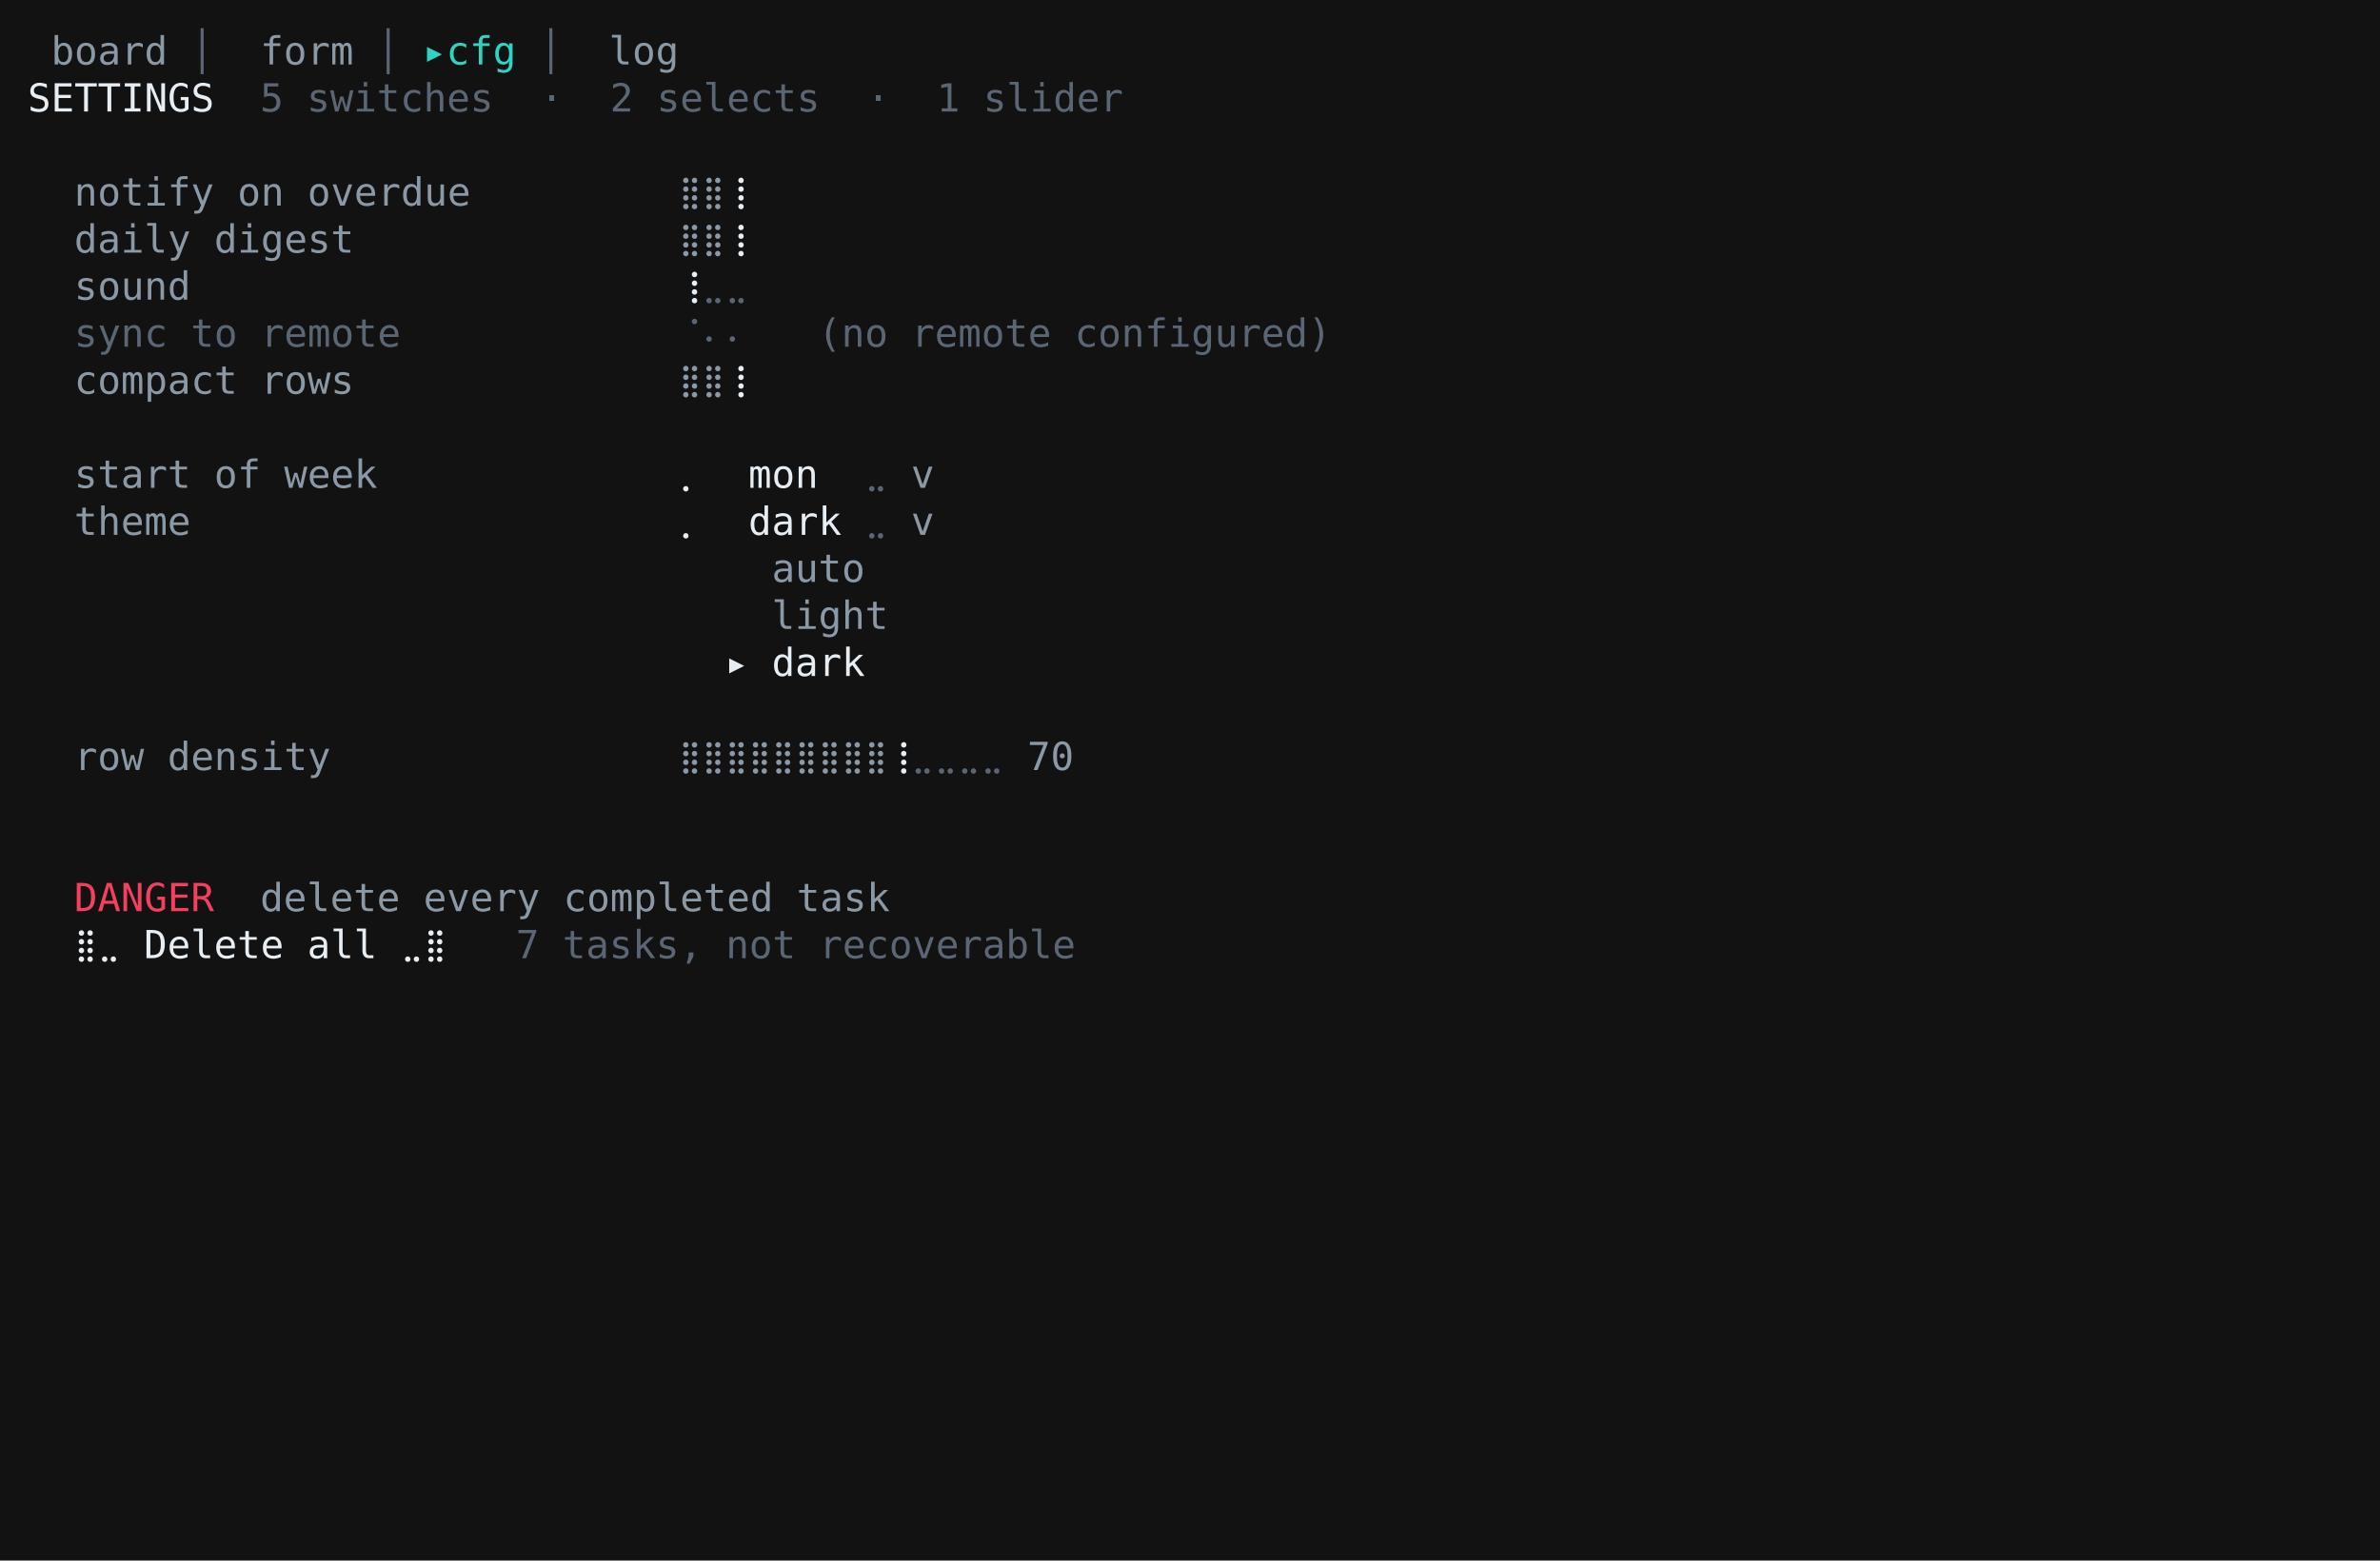
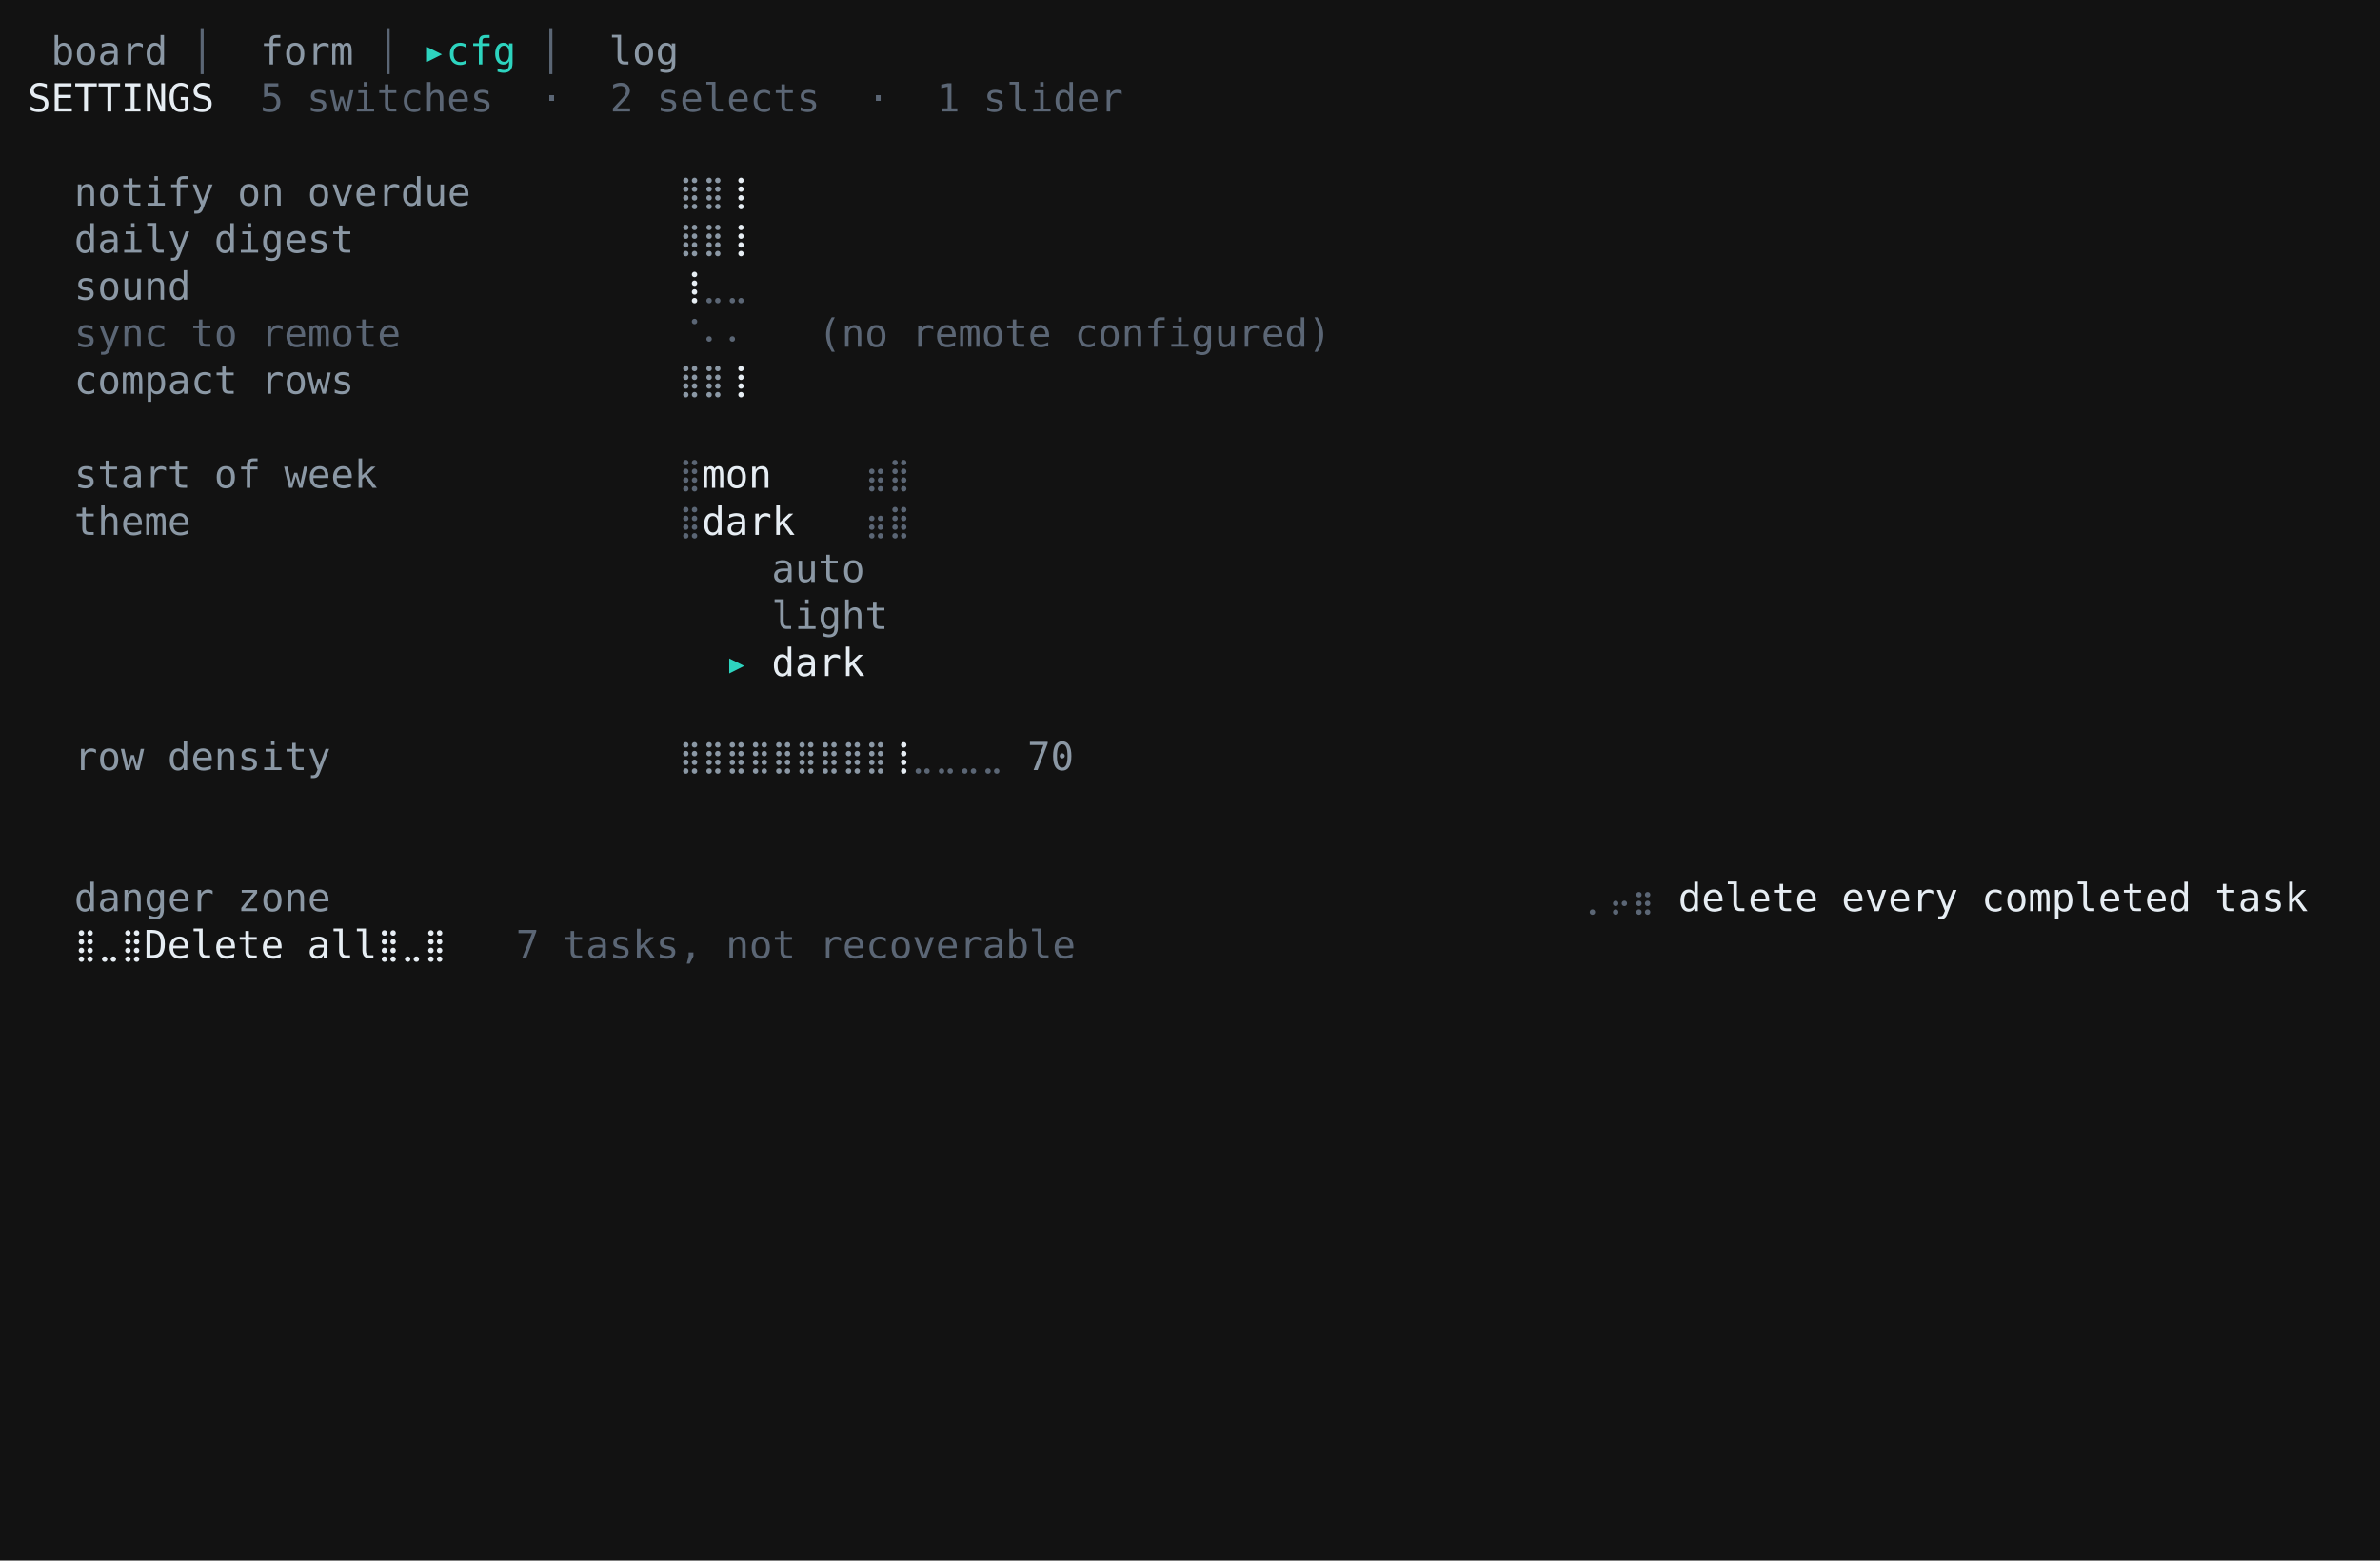
<svg xmlns="http://www.w3.org/2000/svg" viewBox="0 0 860.0 564.0" role="img" aria-label="taskboard · prism · S3 settings">
  <rect width="860.0" height="564.0" fill="#121212" />
  <g font-family="ui-monospace,SFMono-Regular,'DejaVu Sans Mono','Cascadia Mono',Menlo,Consolas,'Liberation Mono',monospace" font-size="14.0" xml:space="preserve" style="white-space:pre;font-variant-ligatures:none">
    <text x="10.0" y="23.3" fill="#8b98a5"> board</text>
    <text x="60.4" y="23.3" fill="#5b6675"> │ </text>
    <text x="85.6" y="23.3" fill="#8b98a5"> form</text>
    <text x="127.6" y="23.3" fill="#5b6675"> │ </text>
    <text x="152.8" y="23.3" fill="#2dd4bf">▸cfg</text>
    <text x="186.4" y="23.3" fill="#5b6675"> │ </text>
    <text x="211.6" y="23.3" fill="#8b98a5"> log</text>
    <text x="10.0" y="40.3" fill="#e6edf3">SETTINGS</text>
    <text x="94.0" y="40.3" fill="#5b6675">5 switches  ·  2 selects  ·  1 slider</text>
    <text x="26.8" y="74.3" fill="#8b98a5">notify on overdue</text>
    <text x="245.2" y="74.3" fill="#8b98a5">⣿⣿</text>
    <text x="262.0" y="74.3" fill="#e6edf3">⢸</text>
    <text x="26.8" y="91.3" fill="#8b98a5">daily digest</text>
    <text x="245.2" y="91.3" fill="#8b98a5">⣿⣿</text>
    <text x="262.0" y="91.3" fill="#e6edf3">⢸</text>
    <text x="26.8" y="108.3" fill="#8b98a5">sound</text>
    <text x="245.2" y="108.3" fill="#e6edf3">⢸</text>
    <text x="253.6" y="108.3" fill="#5b6675">⣀⣀</text>
    <text x="26.8" y="125.3" fill="#5b6675">sync to remote</text>
    <text x="245.2" y="125.3" fill="#5b6675">⠈⠄⠄</text>
    <text x="295.6" y="125.3" fill="#5b6675">(no remote configured)</text>
    <text x="26.8" y="142.3" fill="#8b98a5">compact rows</text>
    <text x="245.2" y="142.3" fill="#8b98a5">⣿⣿</text>
    <text x="262.0" y="142.3" fill="#e6edf3">⢸</text>
    <text x="26.8" y="176.3" fill="#8b98a5">start of week</text>
-     <text x="245.2" y="176.3" fill="#e6edf3">⡀  mon  </text>
-     <text x="312.4" y="176.3" fill="#5b6675">⣀</text>
-     <text x="329.2" y="176.3" fill="#8b98a5">v</text>
+     <text x="245.2" y="176.3" fill="#5b6675">⣿</text>
+     <text x="253.6" y="176.3" fill="#e6edf3">mon    </text>
+     <text x="312.4" y="176.3" fill="#5b6675">⣶⣿</text>
    <text x="26.8" y="193.3" fill="#8b98a5">theme</text>
-     <text x="245.2" y="193.3" fill="#e6edf3">⡀  dark </text>
-     <text x="312.4" y="193.3" fill="#5b6675">⣀</text>
-     <text x="329.2" y="193.3" fill="#8b98a5">v</text>
-     <text x="262.0" y="210.3" fill="#8b98a5">  auto   </text>
-     <text x="262.0" y="227.3" fill="#8b98a5">  light  </text>
-     <text x="262.0" y="244.3" fill="#e6edf3">▸ dark   </text>
+     <text x="245.2" y="193.3" fill="#5b6675">⣿</text>
+     <text x="253.6" y="193.3" fill="#e6edf3">dark   </text>
+     <text x="312.4" y="193.3" fill="#5b6675">⣶⣿</text>
+     <text x="278.8" y="210.3" fill="#8b98a5">auto   </text>
+     <text x="278.8" y="227.3" fill="#8b98a5">light  </text>
+     <text x="262.0" y="244.3" fill="#2dd4bf">▸</text>
+     <text x="278.8" y="244.3" fill="#e6edf3">dark   </text>
    <text x="26.8" y="278.3" fill="#8b98a5">row density</text>
    <text x="245.2" y="278.3" fill="#8b98a5">⣿⣿⣿⣿⣿⣿⣿⣿⣿</text>
    <text x="320.8" y="278.3" fill="#e6edf3">⢸</text>
    <text x="329.2" y="278.3" fill="#5b6675">⣀⣀⣀⣀</text>
    <text x="371.2" y="278.3" fill="#8b98a5">70</text>
-     <text x="26.8" y="329.3" fill="#f43f5e">DANGER</text>
-     <text x="94.0" y="329.3" fill="#8b98a5">delete every completed task</text>
-     <text x="26.8" y="346.3" fill="#e6edf3">⣿⣀ Delete all ⣀⣿</text>
+     <text x="26.8" y="329.3" fill="#8b98a5">danger zone</text>
+     <text x="572.8" y="329.3" fill="#5b6675">⡀⡤⣶</text>
+     <text x="606.4" y="329.3" fill="#e6edf3">delete every completed task</text>
+     <text x="26.8" y="346.3" fill="#e6edf3">⣿⣀⣿Delete all⣿⣀⣿</text>
    <text x="186.4" y="346.3" fill="#5b6675">7 tasks, not recoverable</text>
  </g>
</svg>
